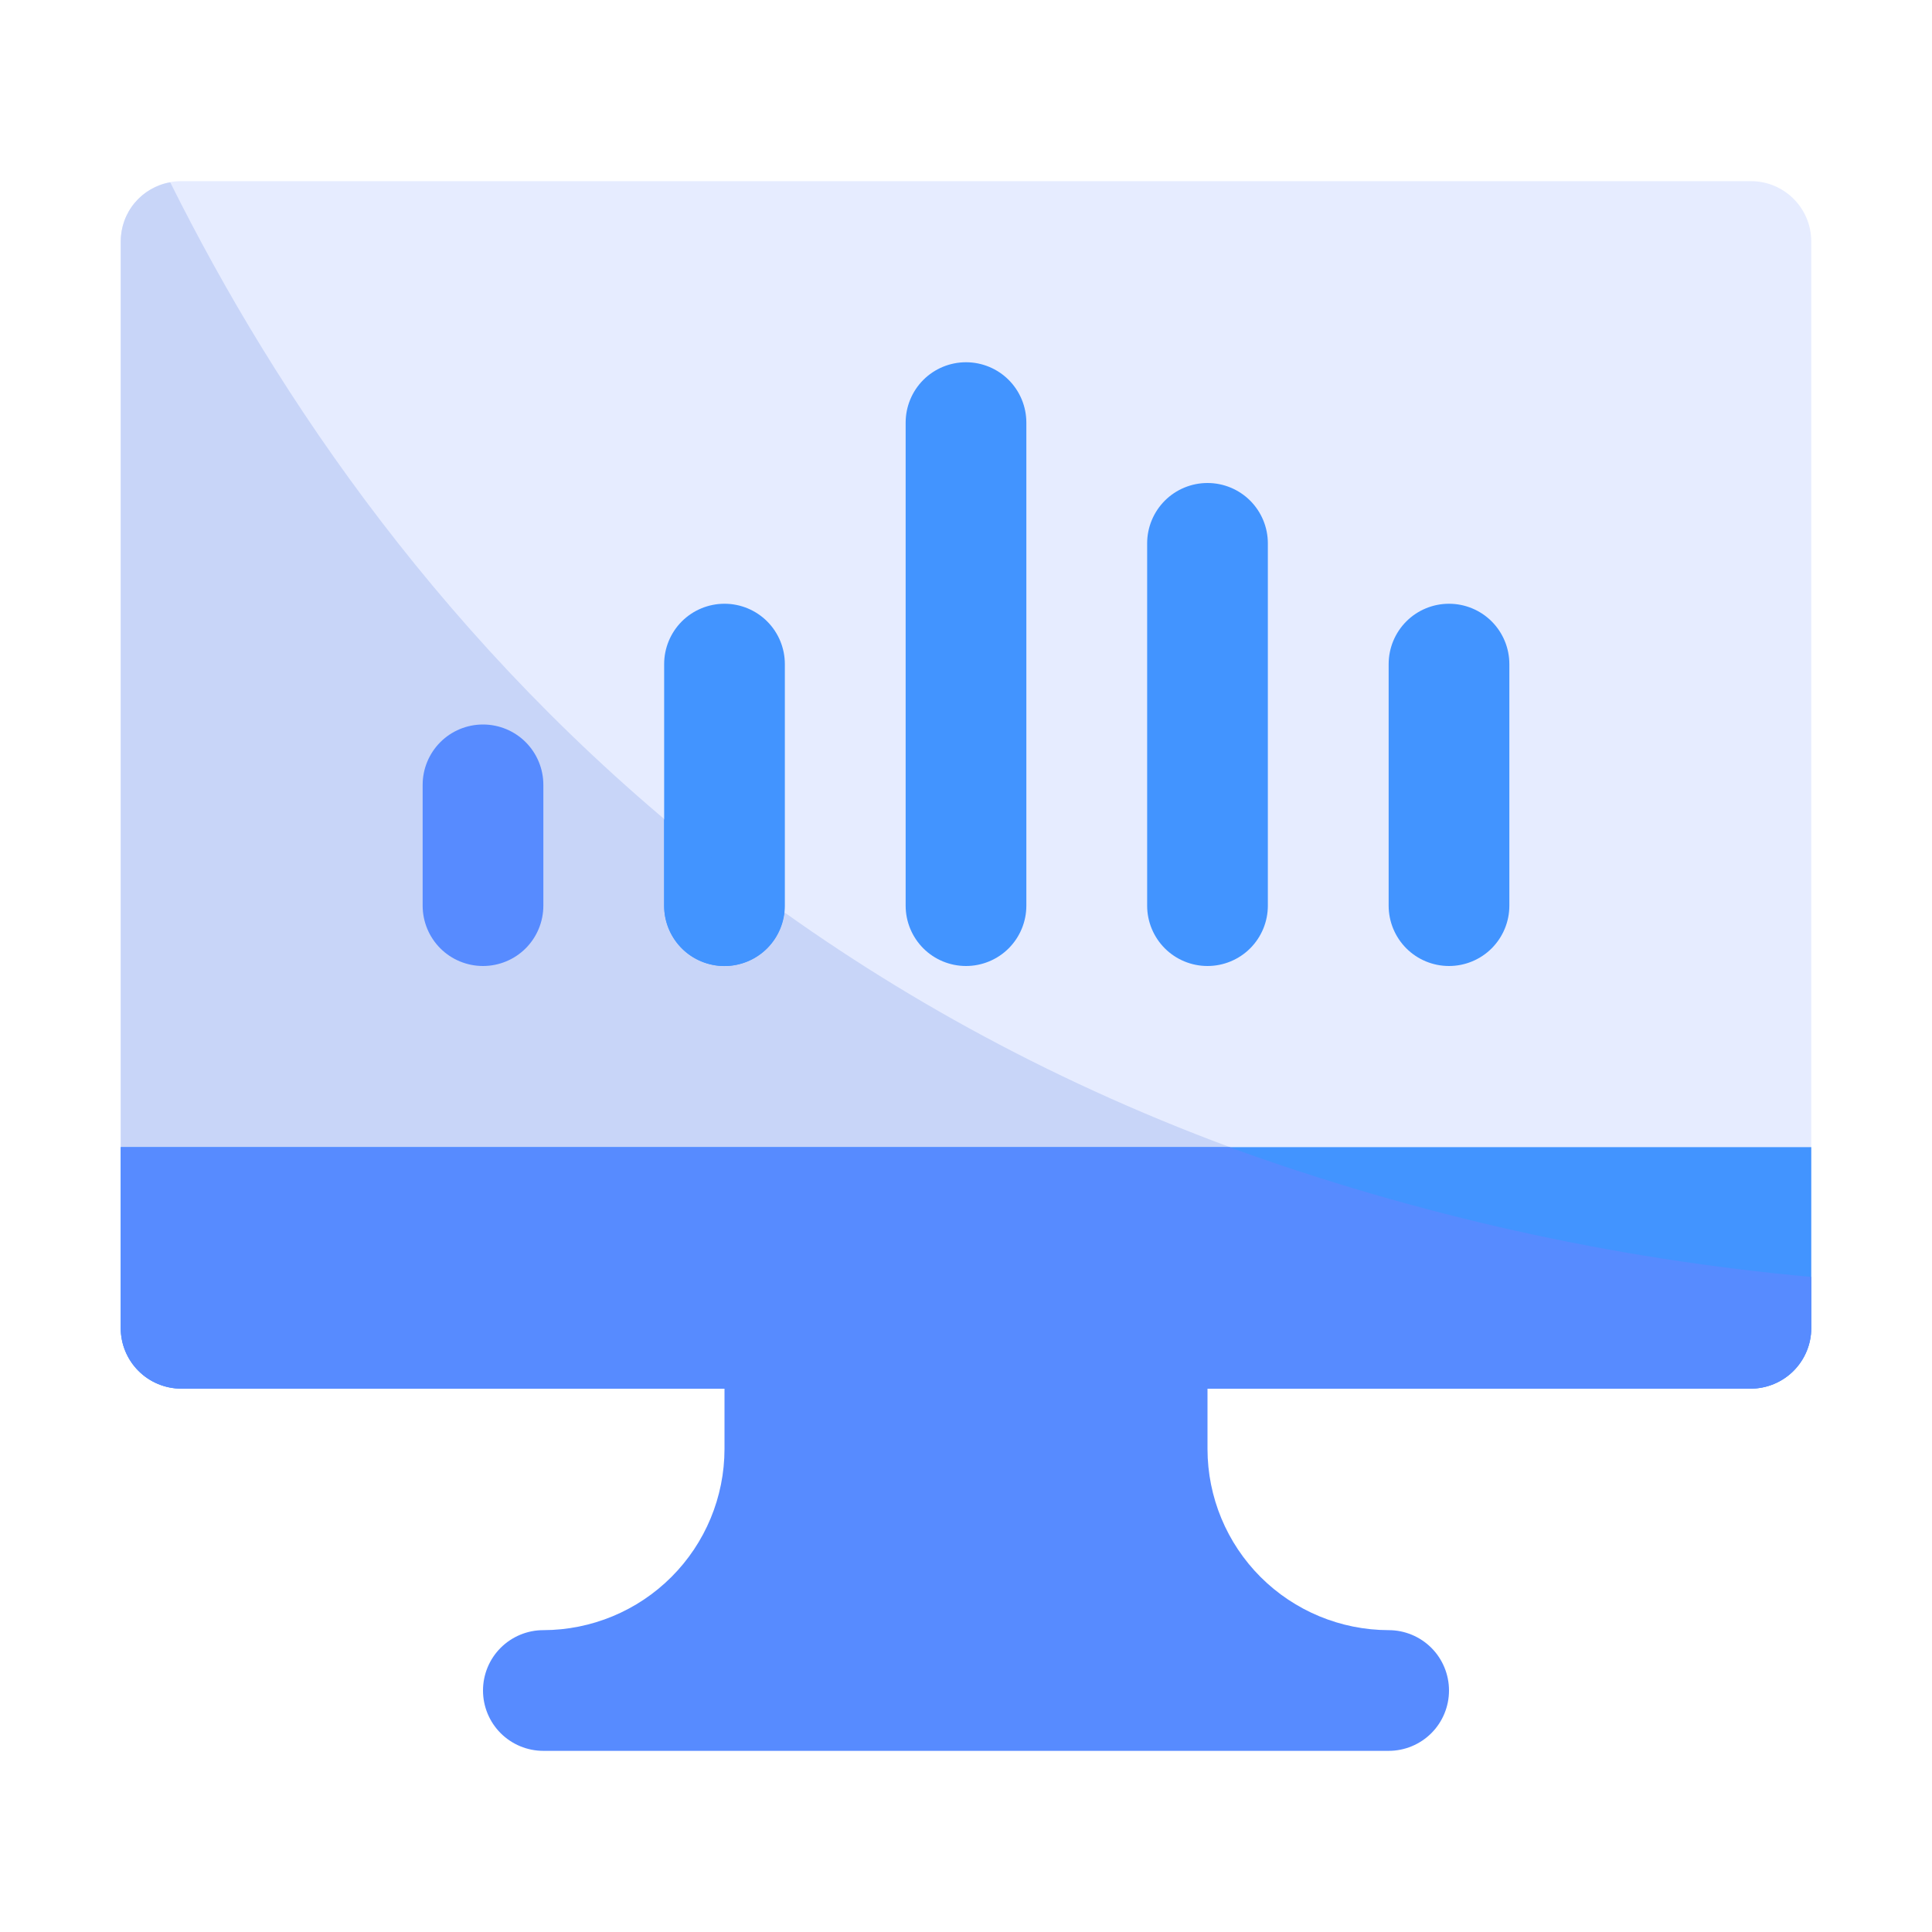
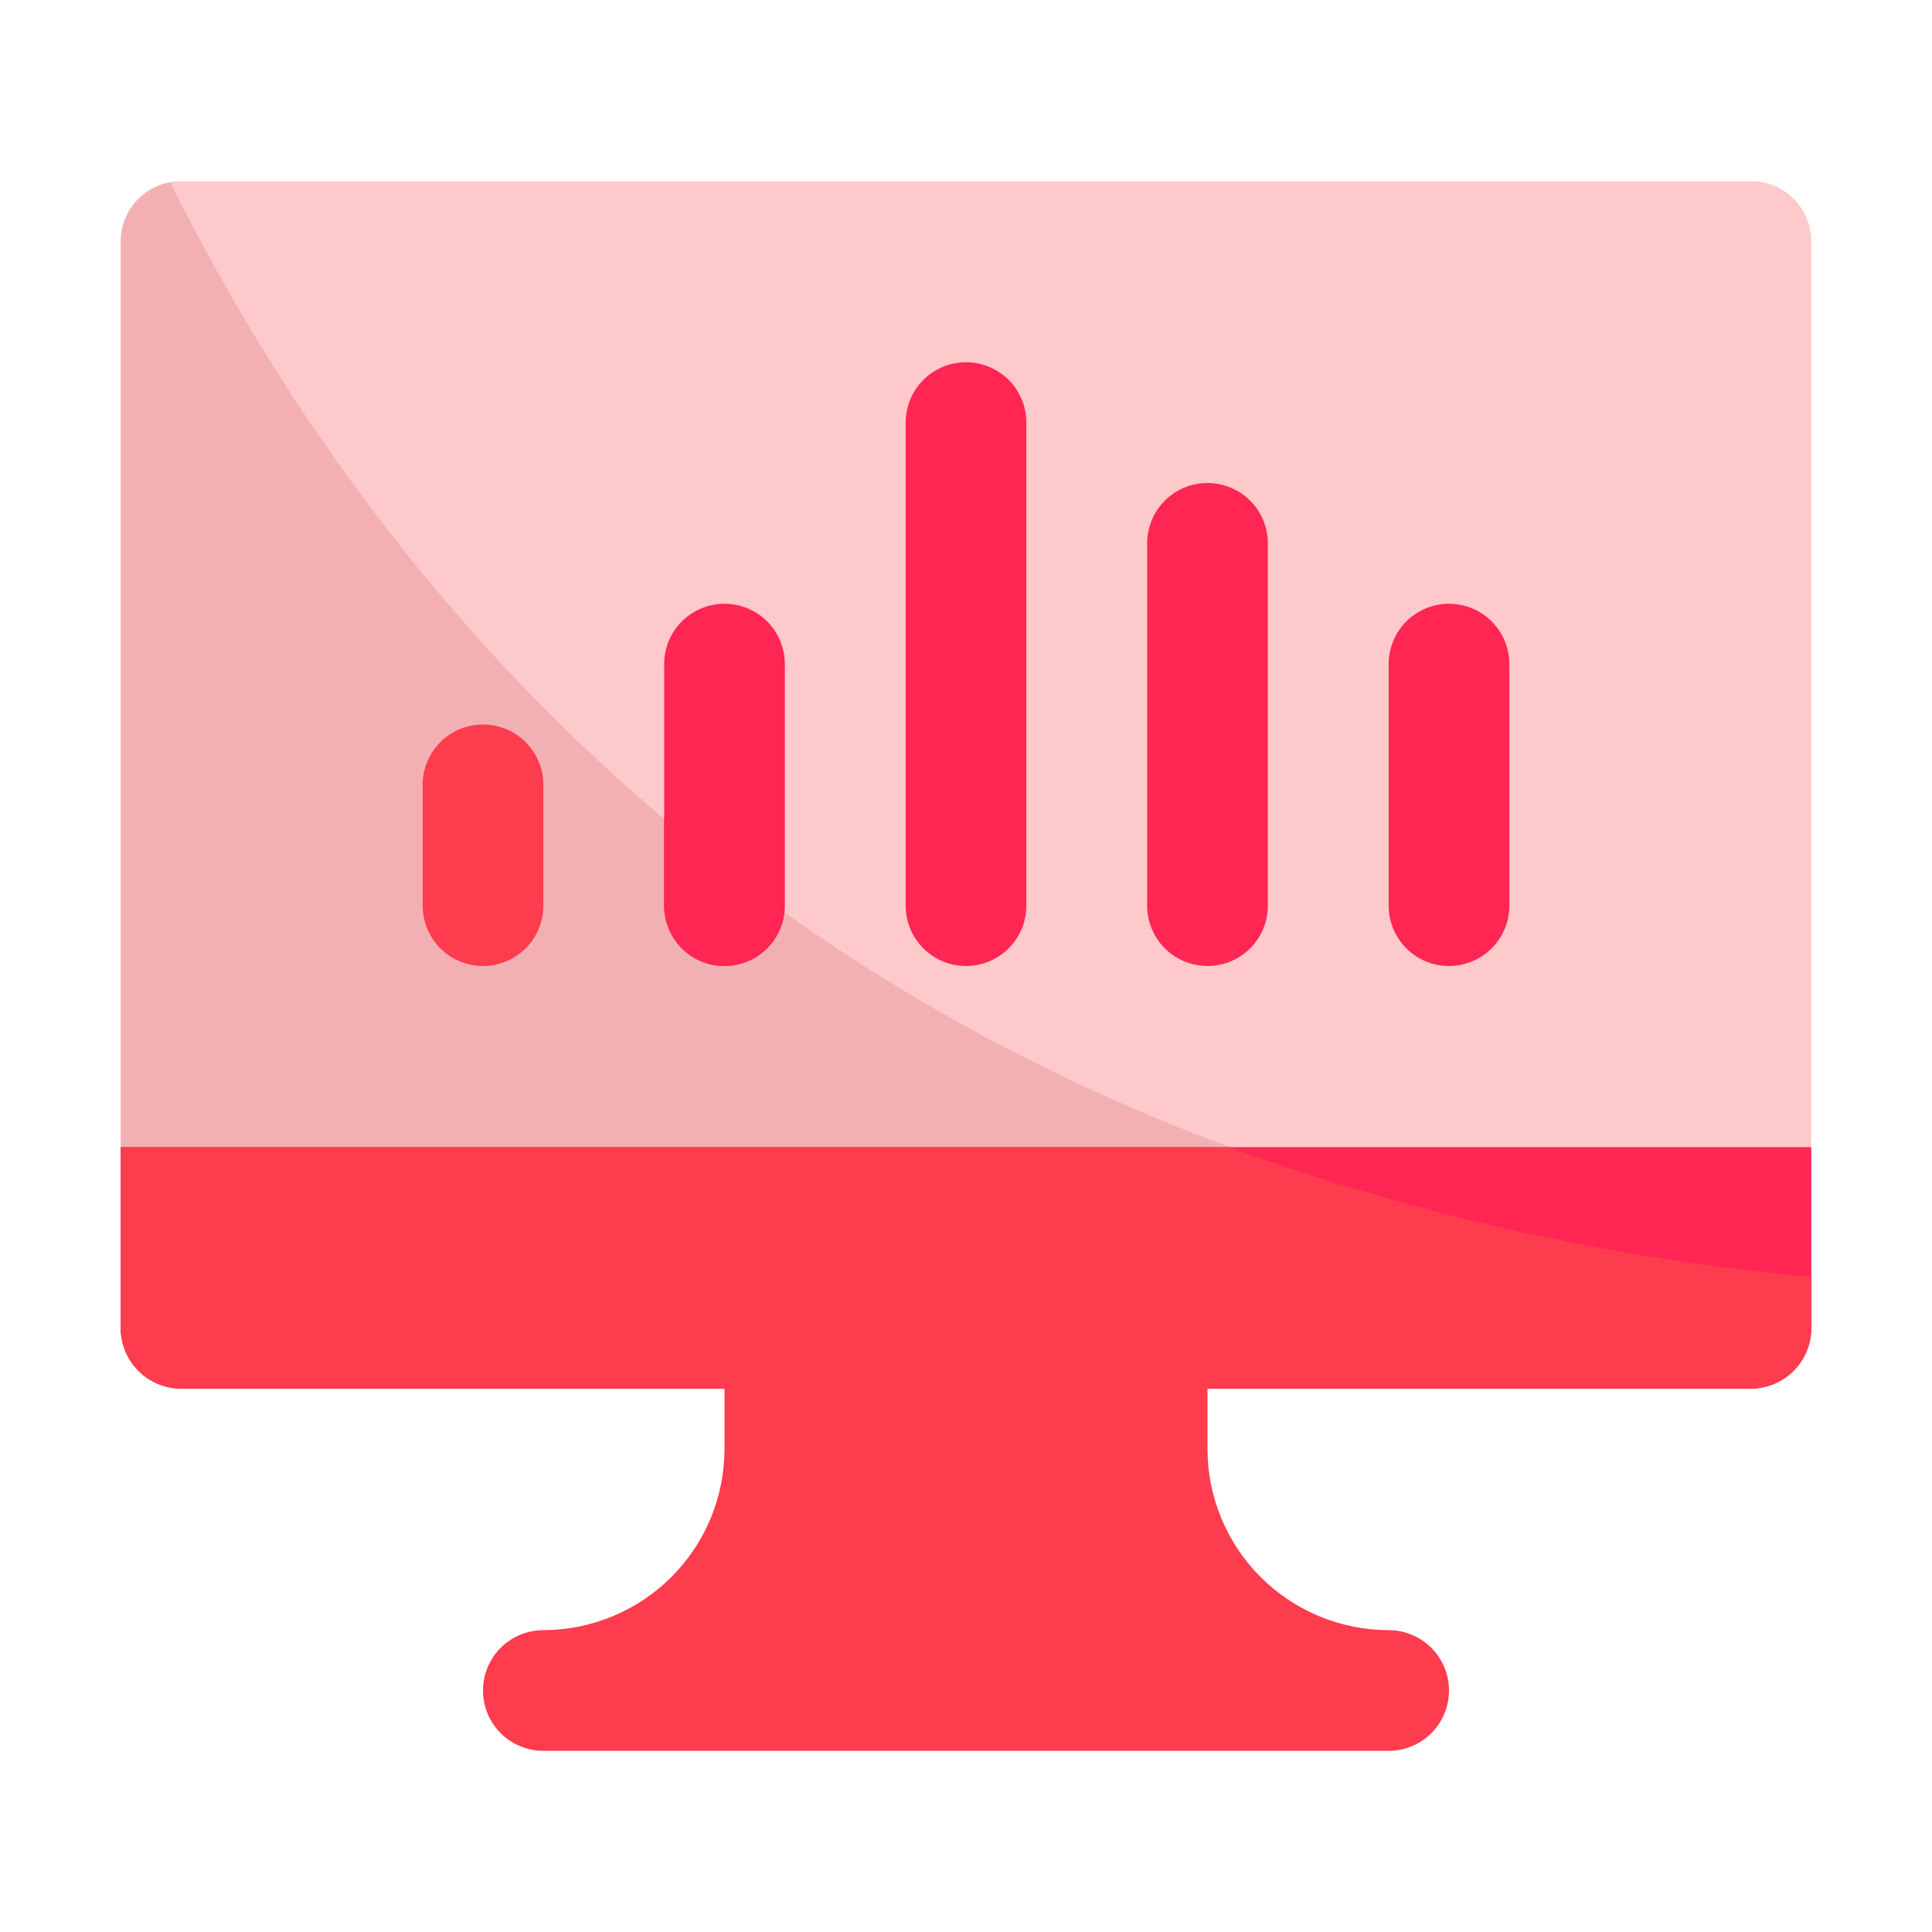
- <svg xmlns="http://www.w3.org/2000/svg" width="42" height="42" viewBox="0 0 42 42" fill="none">
-   <path d="M38.063 3.938H3.938C3.213 3.938 2.625 4.525 2.625 5.25V28.875C2.625 29.6 3.213 30.188 3.938 30.188H38.063C38.788 30.188 39.375 29.6 39.375 28.875V5.25C39.375 4.525 38.788 3.938 38.063 3.938Z" fill="#E6ECFF" />
-   <path d="M30.188 35.438C29.144 35.436 28.143 35.021 27.404 34.283C26.666 33.545 26.251 32.544 26.25 31.5V28.875C26.25 28.527 26.112 28.193 25.866 27.947C25.619 27.701 25.286 27.562 24.938 27.562H17.062C16.714 27.562 16.381 27.701 16.134 27.947C15.888 28.193 15.75 28.527 15.75 28.875V31.5C15.749 32.544 15.334 33.545 14.595 34.283C13.857 35.021 12.856 35.436 11.812 35.438C11.464 35.438 11.131 35.576 10.884 35.822C10.638 36.068 10.5 36.402 10.5 36.75C10.5 37.098 10.638 37.432 10.884 37.678C11.131 37.924 11.464 38.062 11.812 38.062H30.188C30.536 38.062 30.869 37.924 31.116 37.678C31.362 37.432 31.5 37.098 31.5 36.75C31.5 36.402 31.362 36.068 31.116 35.822C30.869 35.576 30.536 35.438 30.188 35.438Z" fill="#578BFF" />
-   <path d="M39.375 27.759V28.875C39.374 29.223 39.235 29.556 38.989 29.802C38.743 30.048 38.41 30.186 38.062 30.188H3.938C3.59 30.186 3.256 30.048 3.011 29.802C2.765 29.556 2.626 29.223 2.625 28.875V5.25C2.624 4.943 2.731 4.645 2.928 4.41C3.125 4.175 3.399 4.016 3.701 3.964C8.348 13.296 18.401 25.738 39.375 27.759Z" fill="#C8D5F8" />
-   <path d="M15.75 21C15.402 21 15.068 20.862 14.822 20.616C14.576 20.369 14.438 20.036 14.438 19.688V14.438C14.438 14.089 14.576 13.756 14.822 13.509C15.068 13.263 15.402 13.125 15.75 13.125C16.098 13.125 16.432 13.263 16.678 13.509C16.924 13.756 17.062 14.089 17.062 14.438V19.688C17.062 20.036 16.924 20.369 16.678 20.616C16.432 20.862 16.098 21 15.75 21Z" fill="#4294FF" />
-   <path d="M31.5 21C31.152 21 30.818 20.862 30.572 20.616C30.326 20.369 30.188 20.036 30.188 19.688V14.438C30.188 14.089 30.326 13.756 30.572 13.509C30.818 13.263 31.152 13.125 31.5 13.125C31.848 13.125 32.182 13.263 32.428 13.509C32.674 13.756 32.812 14.089 32.812 14.438V19.688C32.812 20.036 32.674 20.369 32.428 20.616C32.182 20.862 31.848 21 31.5 21Z" fill="#4294FF" />
-   <path d="M10.5 21C10.152 21 9.818 20.862 9.572 20.616C9.326 20.369 9.188 20.036 9.188 19.688V17.062C9.188 16.714 9.326 16.381 9.572 16.134C9.818 15.888 10.152 15.75 10.5 15.75C10.848 15.75 11.182 15.888 11.428 16.134C11.674 16.381 11.812 16.714 11.812 17.062V19.688C11.812 20.036 11.674 20.369 11.428 20.616C11.182 20.862 10.848 21 10.5 21V21Z" fill="#578BFF" />
-   <path d="M26.25 21C25.902 21 25.568 20.862 25.322 20.616C25.076 20.369 24.938 20.036 24.938 19.688V11.812C24.938 11.464 25.076 11.131 25.322 10.884C25.568 10.638 25.902 10.5 26.25 10.5C26.598 10.5 26.932 10.638 27.178 10.884C27.424 11.131 27.562 11.464 27.562 11.812V19.688C27.562 20.036 27.424 20.369 27.178 20.616C26.932 20.862 26.598 21 26.25 21Z" fill="#4294FF" />
-   <path d="M21 21C20.652 21 20.318 20.862 20.072 20.616C19.826 20.369 19.688 20.036 19.688 19.688V9.188C19.688 8.839 19.826 8.506 20.072 8.259C20.318 8.013 20.652 7.875 21 7.875C21.348 7.875 21.682 8.013 21.928 8.259C22.174 8.506 22.312 8.839 22.312 9.188V19.688C22.312 20.036 22.174 20.369 21.928 20.616C21.682 20.862 21.348 21 21 21Z" fill="#4294FF" />
-   <path d="M17.049 19.832C17.013 20.165 16.851 20.472 16.595 20.689C16.339 20.907 16.01 21.017 15.675 20.999C15.34 20.98 15.025 20.834 14.795 20.59C14.565 20.346 14.437 20.023 14.438 19.688V17.811C15.264 18.506 16.131 19.176 17.049 19.832Z" fill="#4294FF" />
-   <path d="M39.375 24.938V28.875C39.374 29.223 39.235 29.556 38.989 29.802C38.743 30.048 38.41 30.186 38.062 30.188H3.938C3.59 30.186 3.256 30.048 3.011 29.802C2.765 29.556 2.626 29.223 2.625 28.875V24.938H39.375Z" fill="#4294FF" />
-   <path d="M39.375 27.759V28.875C39.374 29.223 39.235 29.556 38.989 29.802C38.743 30.048 38.41 30.186 38.062 30.188H3.938C3.59 30.186 3.256 30.048 3.011 29.802C2.765 29.556 2.626 29.223 2.625 28.875V24.938H26.723C30.801 26.42 35.053 27.368 39.375 27.759V27.759Z" fill="#578BFF" />
+ <svg xmlns="http://www.w3.org/2000/svg" width="42" height="42" viewBox="0 0 42 42" fill="none" version="1.1" id="svg11">
+   <defs id="defs11" />
+   <g id="g11">
+     <path d="M38.063 3.938H3.938C3.213 3.938 2.625 4.525 2.625 5.25V28.875C2.625 29.6 3.213 30.188 3.938 30.188H38.063C38.788 30.188 39.375 29.6 39.375 28.875V5.25C39.375 4.525 38.788 3.938 38.063 3.938Z" fill="#E6ECFF" id="path1" style="fill:#fec9cb" />
+     <path d="M30.188 35.438C29.144 35.436 28.143 35.021 27.404 34.283C26.666 33.545 26.251 32.544 26.25 31.5V28.875C26.25 28.527 26.112 28.193 25.866 27.947C25.619 27.701 25.286 27.562 24.938 27.562H17.062C16.714 27.562 16.381 27.701 16.134 27.947C15.888 28.193 15.75 28.527 15.75 28.875V31.5C15.749 32.544 15.334 33.545 14.595 34.283C13.857 35.021 12.856 35.436 11.812 35.438C11.464 35.438 11.131 35.576 10.884 35.822C10.638 36.068 10.5 36.402 10.5 36.75C10.5 37.098 10.638 37.432 10.884 37.678C11.131 37.924 11.464 38.062 11.812 38.062H30.188C30.536 38.062 30.869 37.924 31.116 37.678C31.362 37.432 31.5 37.098 31.5 36.75C31.5 36.402 31.362 36.068 31.116 35.822C30.869 35.576 30.536 35.438 30.188 35.438Z" fill="#578BFF" id="path2" style="fill:#fd3c4e" />
+     <path d="M39.375 27.759V28.875C39.374 29.223 39.235 29.556 38.989 29.802C38.743 30.048 38.41 30.186 38.062 30.188H3.938C3.59 30.186 3.256 30.048 3.011 29.802C2.765 29.556 2.626 29.223 2.625 28.875V5.25C2.624 4.943 2.731 4.645 2.928 4.41C3.125 4.175 3.399 4.016 3.701 3.964C8.348 13.296 18.401 25.738 39.375 27.759Z" fill="#C8D5F8" id="path3" style="fill:#f3b0b3" />
+     <path d="M15.75 21C15.402 21 15.068 20.862 14.822 20.616C14.576 20.369 14.438 20.036 14.438 19.688V14.438C14.438 14.089 14.576 13.756 14.822 13.509C15.068 13.263 15.402 13.125 15.75 13.125C16.098 13.125 16.432 13.263 16.678 13.509C16.924 13.756 17.062 14.089 17.062 14.438V19.688C17.062 20.036 16.924 20.369 16.678 20.616C16.432 20.862 16.098 21 15.75 21Z" fill="#4294FF" id="path4" style="fill:#ff2654" />
+     <path d="M31.5 21C31.152 21 30.818 20.862 30.572 20.616C30.326 20.369 30.188 20.036 30.188 19.688V14.438C30.188 14.089 30.326 13.756 30.572 13.509C30.818 13.263 31.152 13.125 31.5 13.125C31.848 13.125 32.182 13.263 32.428 13.509C32.674 13.756 32.812 14.089 32.812 14.438V19.688C32.812 20.036 32.674 20.369 32.428 20.616C32.182 20.862 31.848 21 31.5 21Z" fill="#4294FF" id="path5" style="fill:#ff2654" />
+     <path d="M10.5 21C10.152 21 9.818 20.862 9.572 20.616C9.326 20.369 9.188 20.036 9.188 19.688V17.062C9.188 16.714 9.326 16.381 9.572 16.134C9.818 15.888 10.152 15.75 10.5 15.75C10.848 15.75 11.182 15.888 11.428 16.134C11.674 16.381 11.812 16.714 11.812 17.062V19.688C11.812 20.036 11.674 20.369 11.428 20.616C11.182 20.862 10.848 21 10.5 21V21Z" fill="#578BFF" id="path6" style="fill:#fd3c4e" />
+     <path d="M26.25 21C25.902 21 25.568 20.862 25.322 20.616C25.076 20.369 24.938 20.036 24.938 19.688V11.812C24.938 11.464 25.076 11.131 25.322 10.884C25.568 10.638 25.902 10.5 26.25 10.5C26.598 10.5 26.932 10.638 27.178 10.884C27.424 11.131 27.562 11.464 27.562 11.812V19.688C27.562 20.036 27.424 20.369 27.178 20.616C26.932 20.862 26.598 21 26.25 21Z" fill="#4294FF" id="path7" style="fill:#ff2654" />
+     <path d="M21 21C20.652 21 20.318 20.862 20.072 20.616C19.826 20.369 19.688 20.036 19.688 19.688V9.188C19.688 8.839 19.826 8.506 20.072 8.259C20.318 8.013 20.652 7.875 21 7.875C21.348 7.875 21.682 8.013 21.928 8.259C22.174 8.506 22.312 8.839 22.312 9.188V19.688C22.312 20.036 22.174 20.369 21.928 20.616C21.682 20.862 21.348 21 21 21Z" fill="#4294FF" id="path8" style="fill:#ff2654" />
+     <path d="M17.049 19.832C17.013 20.165 16.851 20.472 16.595 20.689C16.339 20.907 16.01 21.017 15.675 20.999C15.34 20.98 15.025 20.834 14.795 20.59C14.565 20.346 14.437 20.023 14.438 19.688V17.811C15.264 18.506 16.131 19.176 17.049 19.832Z" fill="#4294FF" id="path9" style="fill:#ff2654" />
+     <path d="M39.375 24.938V28.875C39.374 29.223 39.235 29.556 38.989 29.802C38.743 30.048 38.41 30.186 38.062 30.188H3.938C3.59 30.186 3.256 30.048 3.011 29.802C2.765 29.556 2.626 29.223 2.625 28.875V24.938H39.375Z" fill="#4294FF" id="path10" style="fill:#ff2654" />
+     <path d="M39.375 27.759V28.875C39.374 29.223 39.235 29.556 38.989 29.802C38.743 30.048 38.41 30.186 38.062 30.188H3.938C3.59 30.186 3.256 30.048 3.011 29.802C2.765 29.556 2.626 29.223 2.625 28.875V24.938H26.723C30.801 26.42 35.053 27.368 39.375 27.759V27.759Z" fill="#578BFF" id="path11" style="fill:#fd3c4e" />
+   </g>
</svg>
